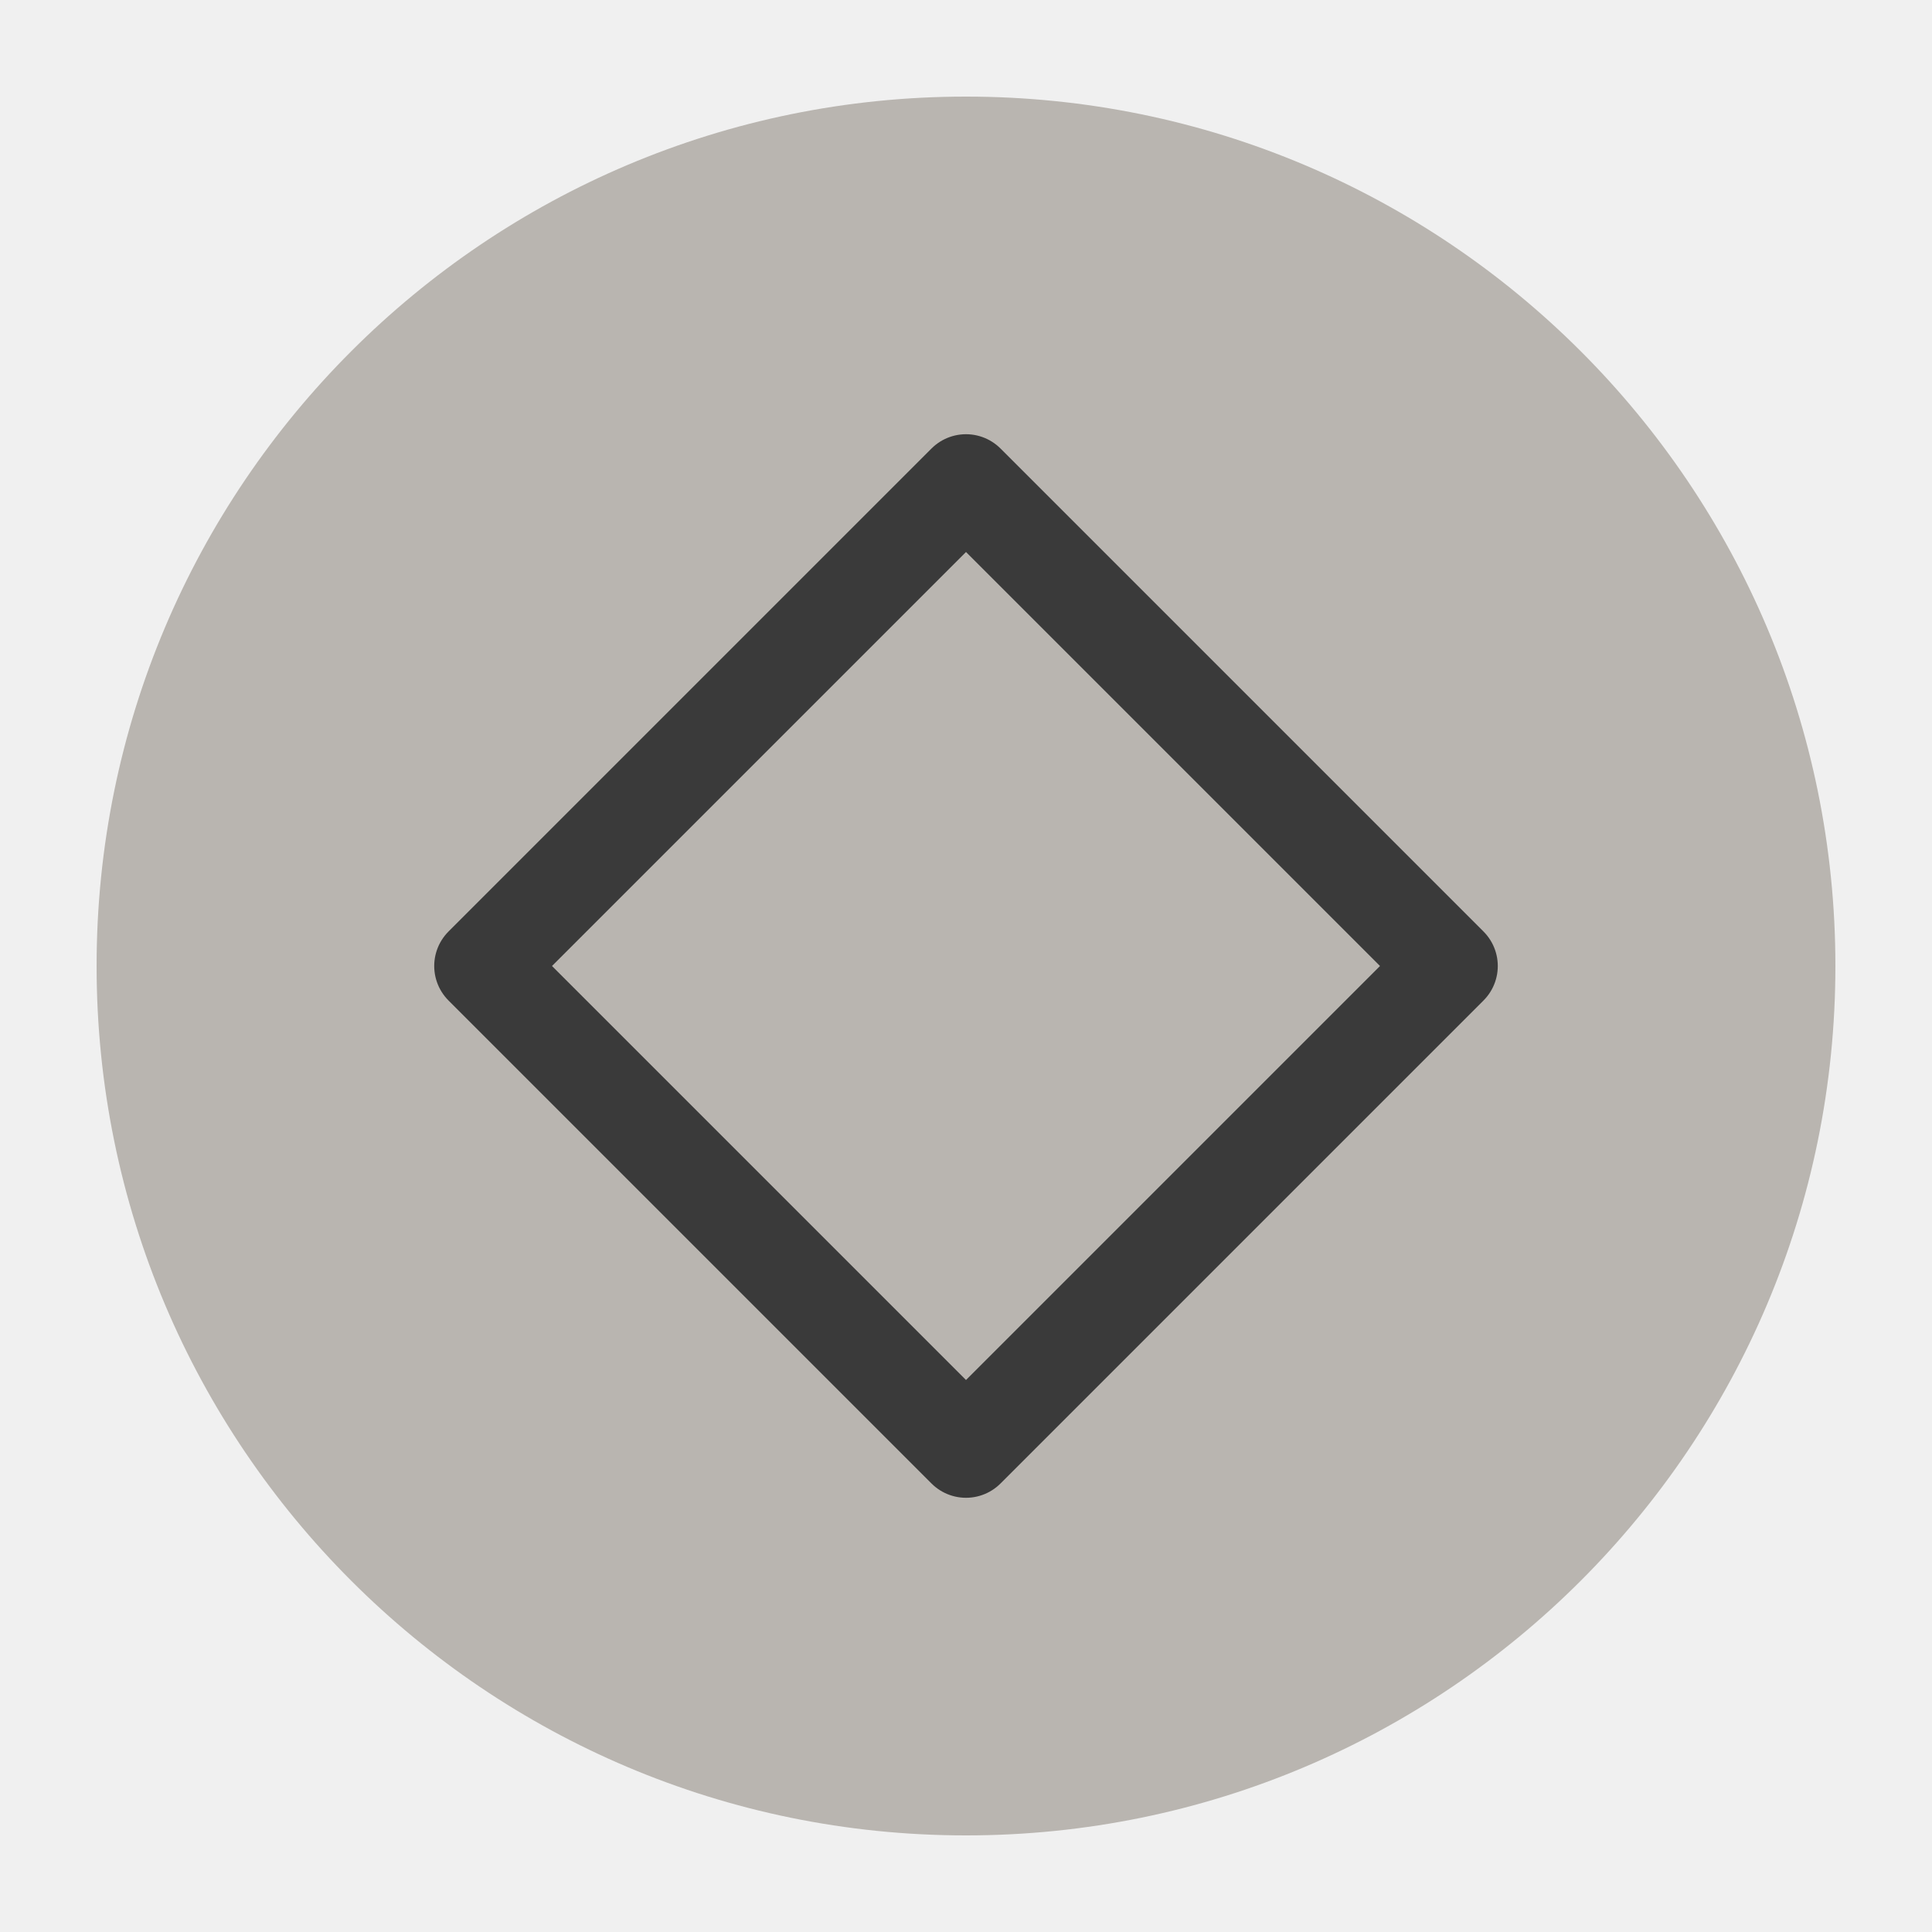
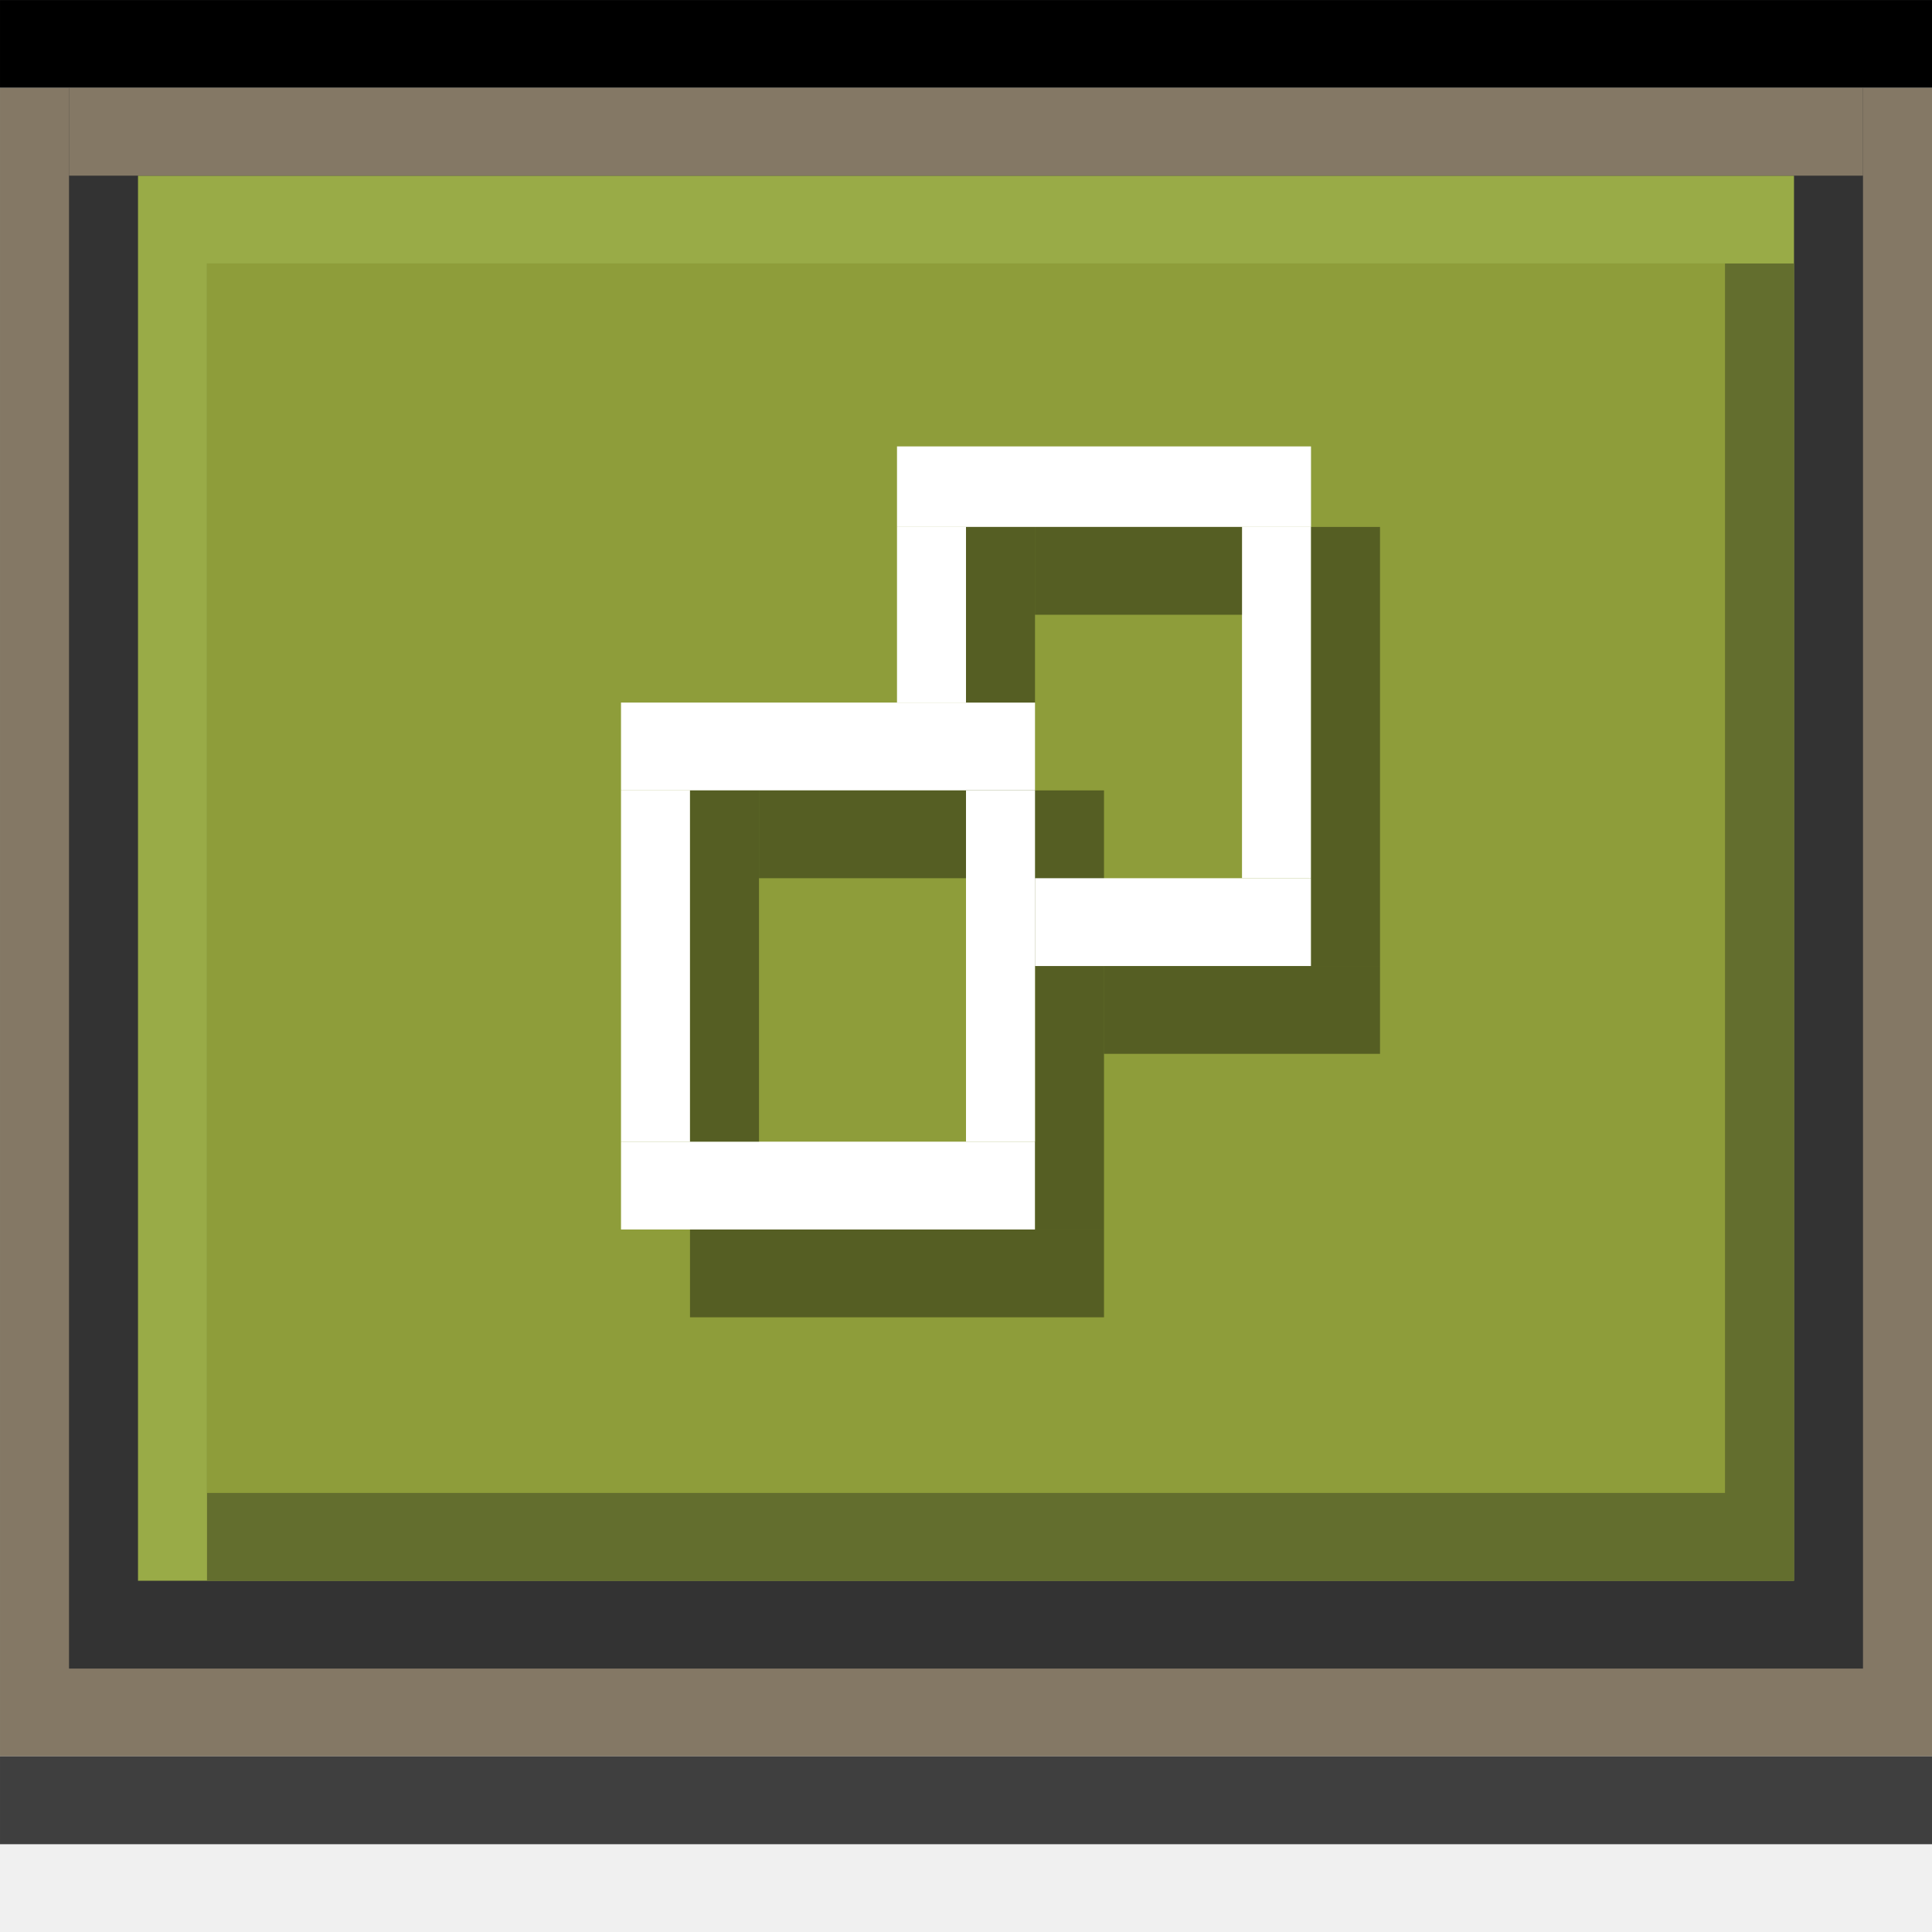
<svg xmlns="http://www.w3.org/2000/svg" viewBox="0 0 50 50" version="1.2" baseProfile="tiny">
  <defs>
</defs>
  <g fill="none" stroke="black" stroke-width="1" fill-rule="evenodd" stroke-linecap="square" stroke-linejoin="bevel">
-     <g fill="none" stroke="#000000" stroke-opacity="1" stroke-width="1" stroke-linecap="square" stroke-linejoin="bevel" transform="matrix(1,0,0,1,0,0)" font-family="Sans Serif" font-size="9" font-weight="400" font-style="normal">
+     <g fill="none" stroke="#000000" stroke-opacity="1" stroke-width="1" stroke-linecap="square" stroke-linejoin="bevel" transform="matrix(1,0,0,1,0,0)" font-family="Noto Sans" font-size="10" font-weight="400" font-style="normal">
</g>
-     <g fill="#b9b5b0" fill-opacity="1" stroke="none" transform="matrix(2.5,0,0,2.5,2.5,2.5)" font-family="Sans Serif" font-size="9" font-weight="400" font-style="normal">
-       <circle cx="9" cy="9" r="9" />
+     <g fill="#000000" fill-opacity="1" stroke="none" transform="matrix(1.78571,0,0,2.27273,126.157,-680.091)" font-family="Noto Sans" font-size="10" font-weight="400" font-style="normal">
+       <rect x="-70.648" y="299.24" width="28" height="1" />
    </g>
-     <g fill="none" stroke="#3a3a3a" stroke-opacity="1" stroke-width="1.01" stroke-linecap="round" stroke-linejoin="round" transform="matrix(2.5,0,0,2.5,2.5,2.5)" font-family="Sans Serif" font-size="9" font-weight="400" font-style="normal">
-       <polygon fill-rule="evenodd" vector-effect="none" points="4,9 9,4 14,9 9,14 " />
+     <g fill="#847865" fill-opacity="1" stroke="none" transform="matrix(1.78571,0,0,2.27273,126.157,-680.091)" font-family="Noto Sans" font-size="10" font-weight="400" font-style="normal">
+       <rect x="-70.648" y="300.24" width="28" height="19" />
    </g>
-     <g fill="none" stroke="#000000" stroke-opacity="1" stroke-width="1" stroke-linecap="square" stroke-linejoin="bevel" transform="matrix(1,0,0,1,0,0)" font-family="Sans Serif" font-size="9" font-weight="400" font-style="normal">
+     <g fill="#3f3f3f" fill-opacity="1" stroke="none" transform="matrix(1.78571,0,0,2.27273,126.157,-680.091)" font-family="Noto Sans" font-size="10" font-weight="400" font-style="normal">
+       <rect x="-70.648" y="319.24" width="28" height="1" />
+     </g>
+     <g fill="#333333" fill-opacity="1" stroke="none" transform="matrix(1.78571,0,0,2.27273,126.157,-680.091)" font-family="Noto Sans" font-size="10" font-weight="400" font-style="normal">
+       <rect x="-69.648" y="300.24" width="26" height="18" />
+     </g>
+     <g fill="#99ab47" fill-opacity="1" stroke="none" transform="matrix(1.78571,0,0,2.27273,126.157,-680.091)" font-family="Noto Sans" font-size="10" font-weight="400" font-style="normal">
+       <rect x="-68.648" y="301.24" width="24" height="16" />
+     </g>
+     <g fill="#847865" fill-opacity="1" stroke="none" transform="matrix(1.78571,0,0,2.27273,126.157,-680.091)" font-family="Noto Sans" font-size="10" font-weight="400" font-style="normal">
+       <rect x="-69.648" y="300.24" width="26" height="1" />
+     </g>
+     <g fill="#636e2e" fill-opacity="1" stroke="none" transform="matrix(1.78571,0,0,2.27273,126.157,-680.091)" font-family="Noto Sans" font-size="10" font-weight="400" font-style="normal">
+       <rect x="-67.648" y="302.24" width="23" height="15" />
+     </g>
+     <g fill="#8e9d3a" fill-opacity="1" stroke="none" transform="matrix(1.78571,0,0,2.27273,126.157,-680.091)" font-family="Noto Sans" font-size="10" font-weight="400" font-style="normal">
+       <rect x="-67.648" y="302.24" width="22" height="14" />
+     </g>
+     <g fill="#000000" fill-opacity="1" stroke="none" transform="matrix(1.78571,0,0,2.27273,126.157,-680.091)" font-family="Noto Sans" font-size="10" font-weight="400" font-style="normal" opacity="0.4">
+       <rect x="-60.648" y="313.24" width="6" height="1" />
+     </g>
+     <g fill="#ffffff" fill-opacity="1" stroke="none" transform="matrix(1.78571,0,0,2.27273,126.157,-680.091)" font-family="Noto Sans" font-size="10" font-weight="400" font-style="normal">
+       <rect x="-61.648" y="312.24" width="6" height="1" />
+     </g>
+     <g fill="#ffffff" fill-opacity="1" stroke="none" transform="matrix(1.78571,0,0,2.27273,126.157,-680.091)" font-family="Noto Sans" font-size="10" font-weight="400" font-style="normal">
+       <rect x="-61.648" y="307.24" width="6" height="1" />
+     </g>
+     <g fill="#ffffff" fill-opacity="1" stroke="none" transform="matrix(1.78571,0,0,2.27273,126.157,-680.091)" font-family="Noto Sans" font-size="10" font-weight="400" font-style="normal">
+       <rect x="-61.648" y="308.24" width="1" height="4" />
+     </g>
+     <g fill="#000000" fill-opacity="1" stroke="none" transform="matrix(1.78571,0,0,2.27273,126.157,-680.091)" font-family="Noto Sans" font-size="10" font-weight="400" font-style="normal" opacity="0.4">
+       <rect x="-55.648" y="308.24" width="1" height="5" />
+     </g>
+     <g fill="#000000" fill-opacity="1" stroke="none" transform="matrix(1.78571,0,0,2.27273,126.157,-680.091)" font-family="Noto Sans" font-size="10" font-weight="400" font-style="normal" opacity="0.4">
+       <rect x="-60.648" y="308.24" width="1" height="4" />
+     </g>
+     <g fill="#000000" fill-opacity="1" stroke="none" transform="matrix(1.78571,0,0,2.27273,126.157,-680.091)" font-family="Noto Sans" font-size="10" font-weight="400" font-style="normal" opacity="0.4">
+       <rect x="-59.648" y="308.24" width="4" height="1" />
+     </g>
+     <g fill="#ffffff" fill-opacity="1" stroke="none" transform="matrix(1.78571,0,0,2.27273,126.157,-680.091)" font-family="Noto Sans" font-size="10" font-weight="400" font-style="normal">
+       <rect x="-56.648" y="308.24" width="1" height="4" />
+     </g>
+     <g fill="#ffffff" fill-opacity="1" stroke="none" transform="matrix(1.78571,0,0,2.27273,126.157,-680.091)" font-family="Noto Sans" font-size="10" font-weight="400" font-style="normal">
+       <rect x="-57.648" y="304.323" width="6" height="0.917" />
+     </g>
+     <g fill="#ffffff" fill-opacity="1" stroke="none" transform="matrix(1.78571,0,0,2.27273,126.157,-680.091)" font-family="Noto Sans" font-size="10" font-weight="400" font-style="normal">
+       <rect x="-55.648" y="309.24" width="4" height="1" />
+     </g>
+     <g fill="#ffffff" fill-opacity="1" stroke="none" transform="matrix(1.78571,0,0,2.27273,126.157,-680.091)" font-family="Noto Sans" font-size="10" font-weight="400" font-style="normal">
+       <rect x="-57.648" y="305.24" width="1" height="2" />
+     </g>
+     <g fill="#ffffff" fill-opacity="1" stroke="none" transform="matrix(1.78571,0,0,2.27273,126.157,-680.091)" font-family="Noto Sans" font-size="10" font-weight="400" font-style="normal">
+       <rect x="-52.648" y="305.24" width="1" height="4" />
+     </g>
+     <g fill="#000000" fill-opacity="1" stroke="none" transform="matrix(1.78571,0,0,2.27273,126.157,-680.091)" font-family="Noto Sans" font-size="10" font-weight="400" font-style="normal" opacity="0.4">
+       <rect x="-56.648" y="305.24" width="1" height="2" />
+     </g>
+     <g fill="#000000" fill-opacity="1" stroke="none" transform="matrix(1.78571,0,0,2.27273,126.157,-680.091)" font-family="Noto Sans" font-size="10" font-weight="400" font-style="normal" opacity="0.4">
+       <rect x="-51.648" y="305.24" width="1" height="5" />
+     </g>
+     <g fill="#000000" fill-opacity="1" stroke="none" transform="matrix(1.78571,0,0,2.27273,126.157,-680.091)" font-family="Noto Sans" font-size="10" font-weight="400" font-style="normal" opacity="0.4">
+       <rect x="-54.648" y="310.24" width="4" height="1" />
+     </g>
+     <g fill="#000000" fill-opacity="1" stroke="none" transform="matrix(1.78571,0,0,2.27273,126.157,-680.091)" font-family="Noto Sans" font-size="10" font-weight="400" font-style="normal" opacity="0.4">
+       <rect x="-55.648" y="305.24" width="3" height="1" />
+     </g>
+     <g fill="none" stroke="#000000" stroke-opacity="1" stroke-width="1" stroke-linecap="square" stroke-linejoin="bevel" transform="matrix(1,0,0,1,0,0)" font-family="Noto Sans" font-size="10" font-weight="400" font-style="normal">
</g>
  </g>
</svg>
